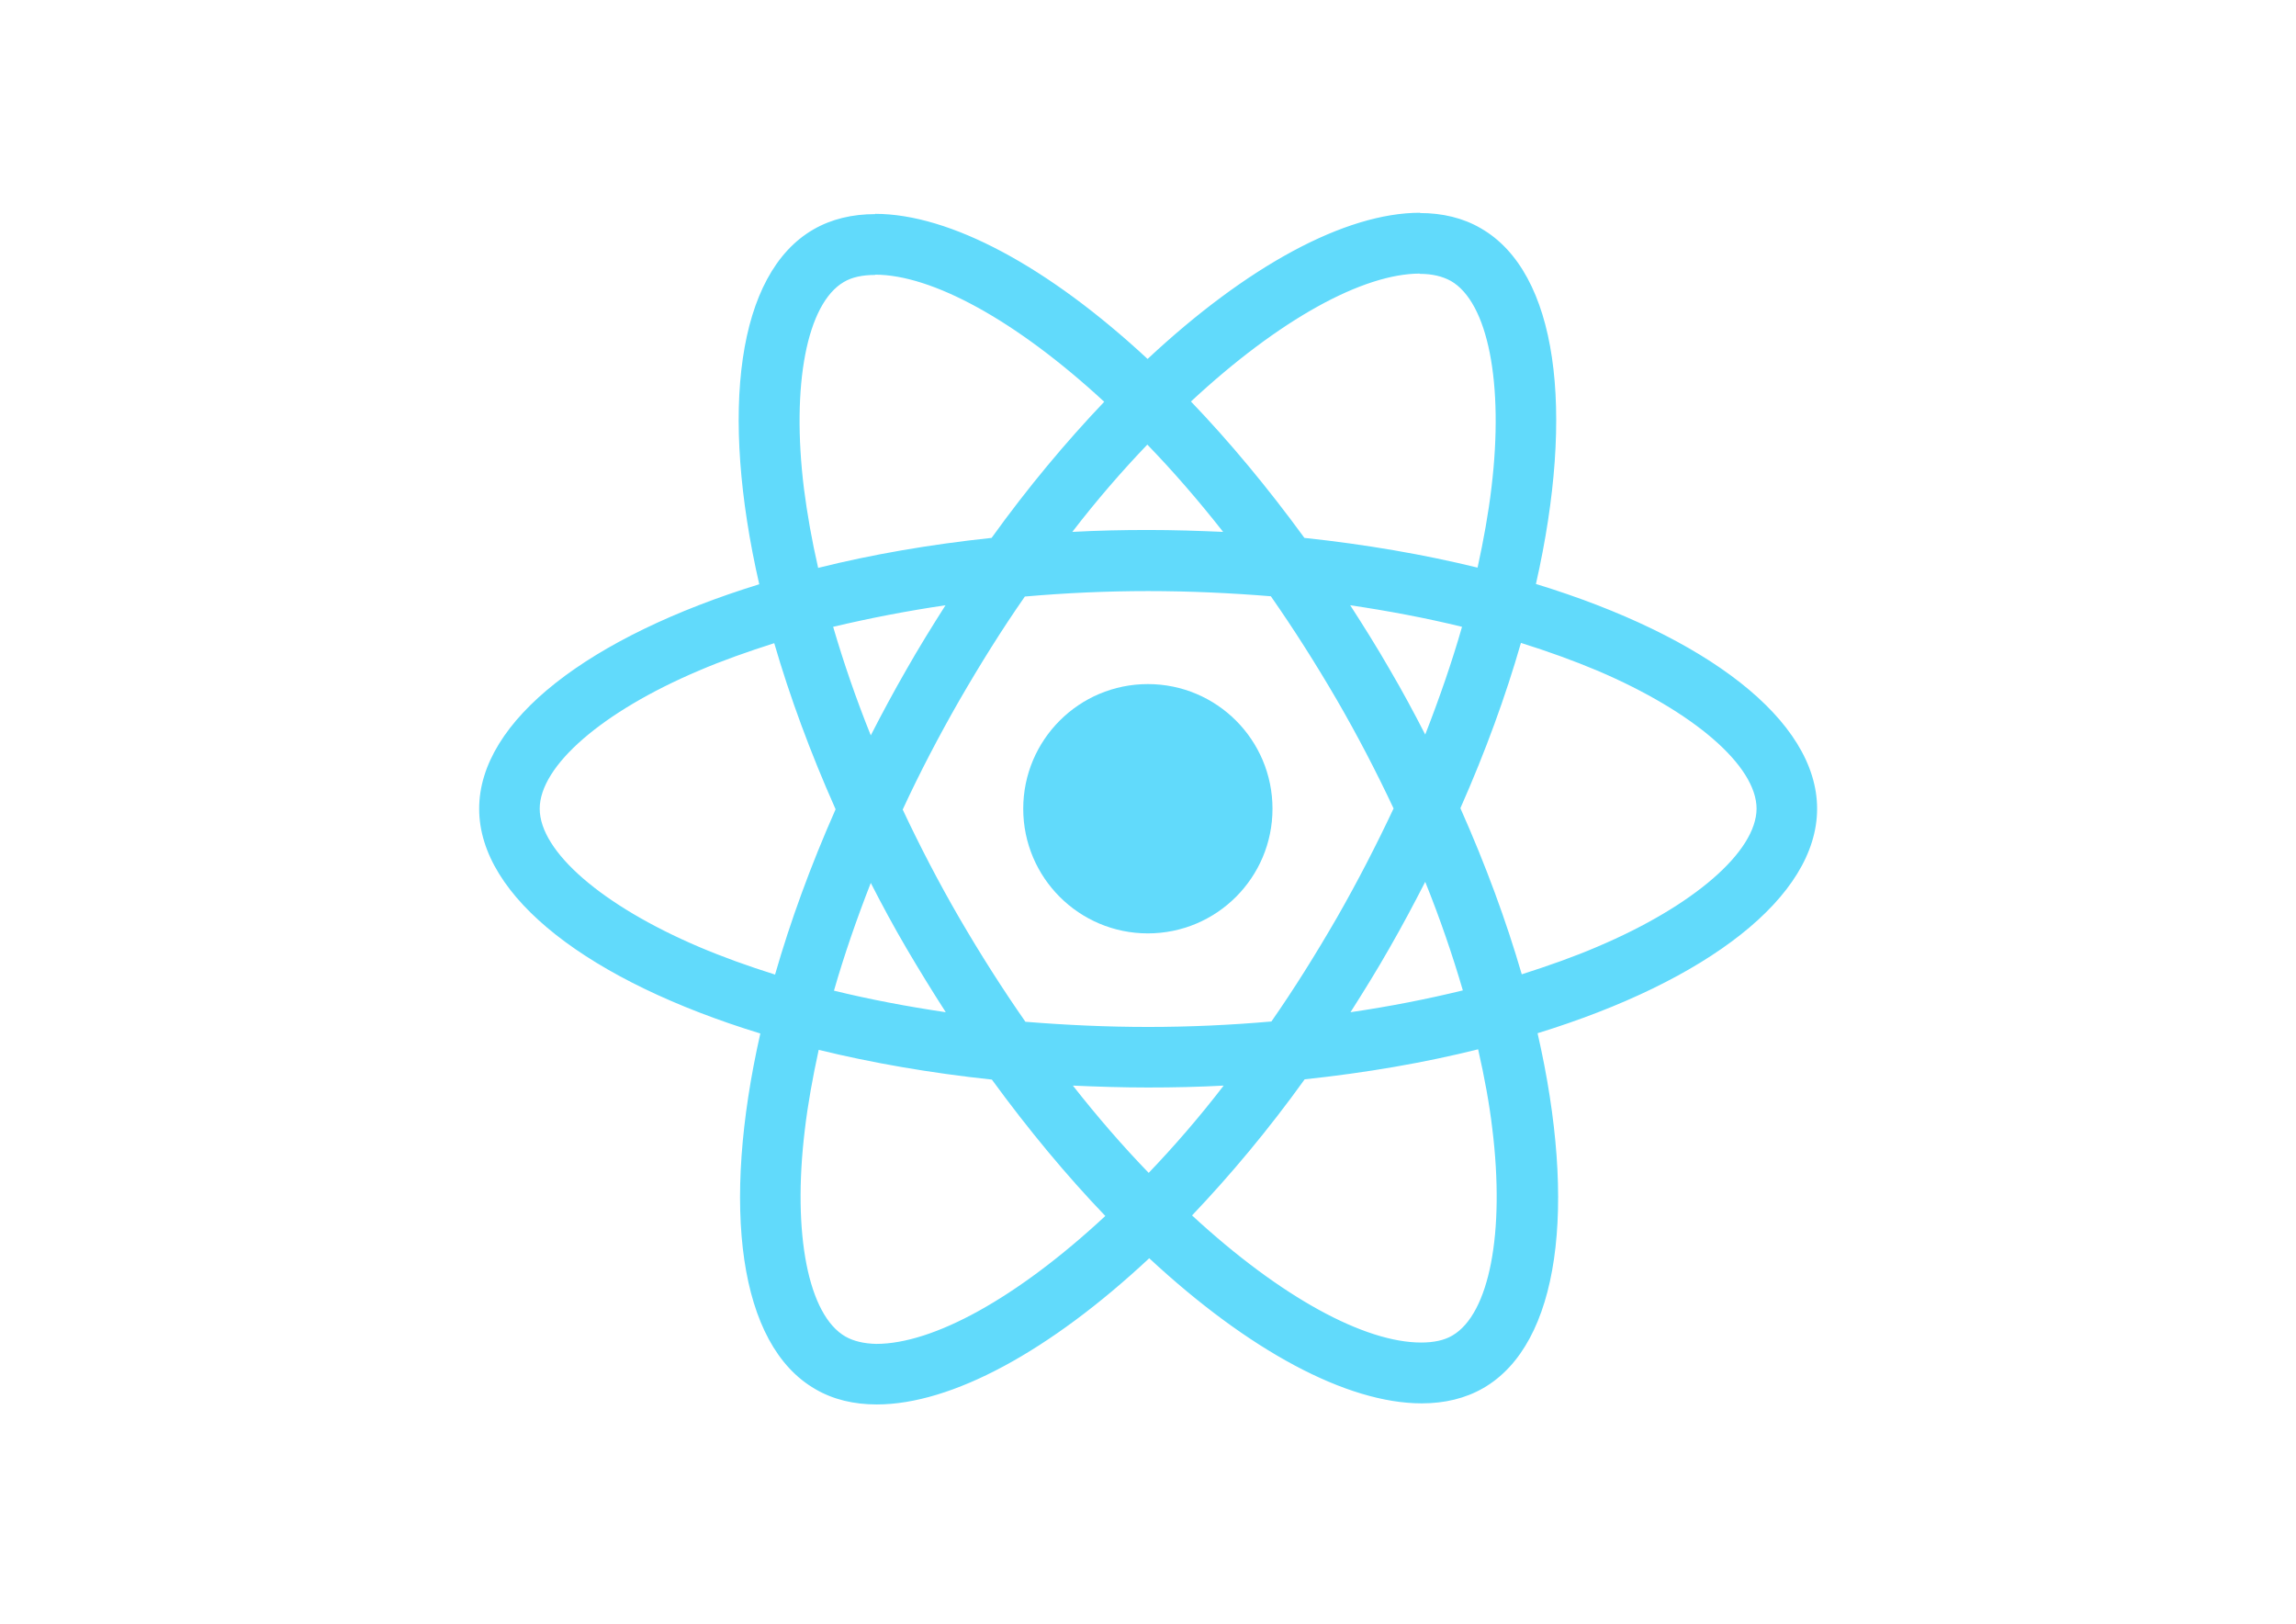
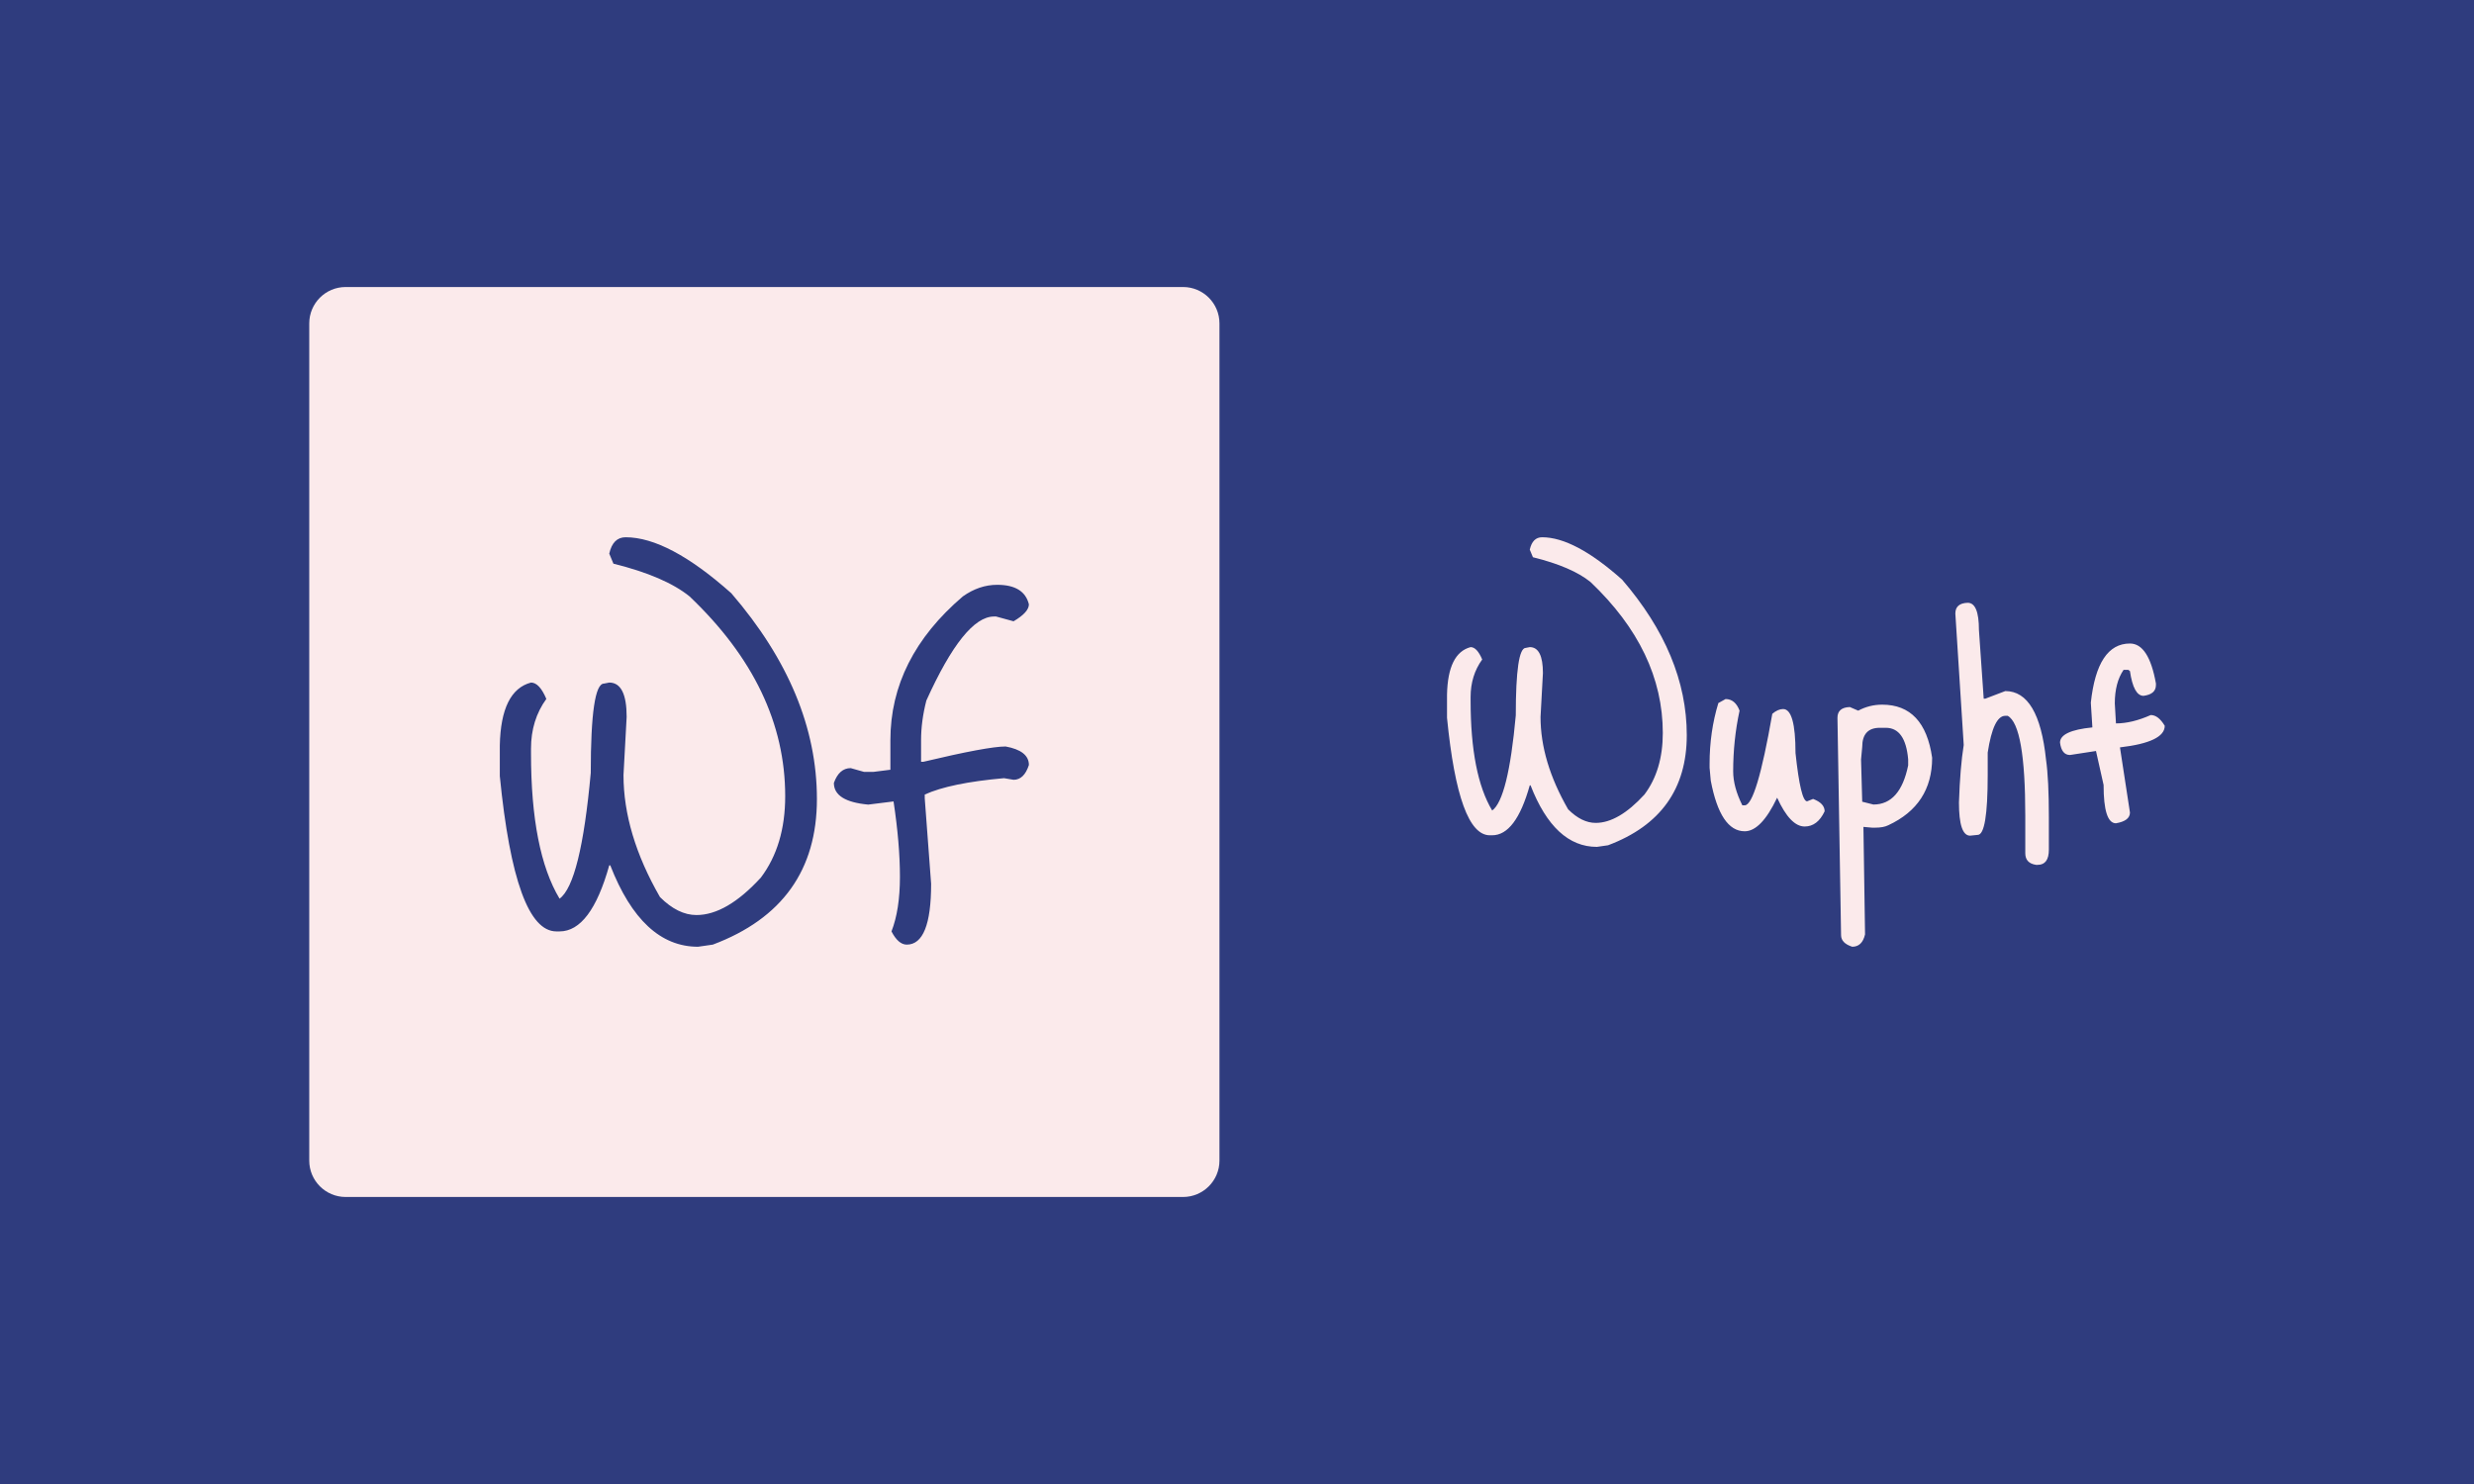
- <svg xmlns="http://www.w3.org/2000/svg" viewBox="0 0 841.9 595.3">
-   <g fill="#61DAFB">
-     <path d="M666.3 296.5c0-32.5-40.7-63.3-103.1-82.4 14.4-63.6 8-114.2-20.2-130.4-6.5-3.8-14.1-5.6-22.4-5.6v22.3c4.6 0 8.3.9 11.4 2.6 13.6 7.8 19.5 37.5 14.9 75.7-1.1 9.4-2.9 19.3-5.1 29.4-19.6-4.8-41-8.5-63.5-10.9-13.5-18.5-27.5-35.3-41.6-50 32.6-30.3 63.2-46.9 84-46.9V78c-27.5 0-63.5 19.6-99.9 53.6-36.4-33.8-72.4-53.2-99.9-53.2v22.3c20.7 0 51.4 16.5 84 46.6-14 14.7-28 31.4-41.3 49.9-22.6 2.4-44 6.1-63.6 11-2.3-10-4-19.7-5.2-29-4.7-38.2 1.1-67.9 14.6-75.8 3-1.8 6.9-2.6 11.5-2.6V78.5c-8.4 0-16 1.8-22.6 5.6-28.1 16.2-34.4 66.7-19.9 130.1-62.2 19.2-102.7 49.9-102.7 82.3 0 32.5 40.7 63.3 103.1 82.4-14.4 63.6-8 114.2 20.2 130.4 6.5 3.8 14.1 5.6 22.5 5.6 27.5 0 63.5-19.6 99.9-53.6 36.4 33.8 72.4 53.2 99.9 53.2 8.4 0 16-1.8 22.6-5.6 28.1-16.2 34.4-66.7 19.9-130.1 62-19.1 102.5-49.9 102.5-82.3zm-130.2-66.7c-3.7 12.9-8.3 26.2-13.5 39.5-4.1-8-8.4-16-13.1-24-4.6-8-9.5-15.8-14.4-23.4 14.2 2.1 27.9 4.7 41 7.9zm-45.8 106.5c-7.8 13.5-15.8 26.3-24.1 38.2-14.9 1.3-30 2-45.2 2-15.1 0-30.2-.7-45-1.9-8.3-11.9-16.4-24.6-24.2-38-7.6-13.1-14.5-26.4-20.8-39.8 6.2-13.4 13.2-26.8 20.7-39.9 7.8-13.5 15.8-26.3 24.1-38.2 14.9-1.3 30-2 45.2-2 15.1 0 30.2.7 45 1.9 8.3 11.9 16.4 24.6 24.2 38 7.6 13.1 14.5 26.4 20.8 39.8-6.3 13.4-13.2 26.8-20.7 39.9zm32.3-13c5.4 13.4 10 26.8 13.8 39.8-13.1 3.2-26.9 5.9-41.2 8 4.9-7.7 9.8-15.6 14.4-23.7 4.6-8 8.9-16.1 13-24.1zM421.2 430c-9.3-9.6-18.6-20.3-27.8-32 9 .4 18.2.7 27.5.7 9.4 0 18.7-.2 27.8-.7-9 11.7-18.3 22.4-27.5 32zm-74.4-58.9c-14.2-2.1-27.9-4.7-41-7.9 3.7-12.9 8.3-26.2 13.5-39.5 4.1 8 8.4 16 13.1 24 4.7 8 9.5 15.8 14.4 23.4zM420.7 163c9.3 9.6 18.6 20.3 27.8 32-9-.4-18.2-.7-27.5-.7-9.4 0-18.7.2-27.8.7 9-11.7 18.3-22.4 27.5-32zm-74 58.9c-4.9 7.7-9.8 15.6-14.4 23.7-4.6 8-8.9 16-13 24-5.4-13.4-10-26.8-13.8-39.8 13.1-3.1 26.9-5.8 41.2-7.9zm-90.5 125.2c-35.4-15.1-58.3-34.9-58.3-50.6 0-15.7 22.9-35.6 58.3-50.6 8.6-3.7 18-7 27.7-10.1 5.7 19.6 13.2 40 22.5 60.9-9.2 20.8-16.6 41.1-22.2 60.6-9.9-3.1-19.3-6.5-28-10.2zM310 490c-13.6-7.8-19.5-37.5-14.9-75.7 1.1-9.4 2.9-19.3 5.1-29.4 19.6 4.8 41 8.5 63.5 10.9 13.5 18.5 27.5 35.3 41.6 50-32.6 30.3-63.2 46.9-84 46.9-4.5-.1-8.3-1-11.3-2.7zm237.2-76.2c4.7 38.2-1.1 67.9-14.6 75.8-3 1.8-6.9 2.6-11.5 2.6-20.7 0-51.4-16.5-84-46.6 14-14.7 28-31.4 41.3-49.9 22.6-2.4 44-6.1 63.6-11 2.3 10.1 4.1 19.8 5.2 29.1zm38.5-66.7c-8.6 3.7-18 7-27.7 10.1-5.7-19.6-13.2-40-22.5-60.9 9.2-20.8 16.6-41.1 22.2-60.6 9.9 3.1 19.3 6.5 28.1 10.2 35.4 15.1 58.3 34.9 58.3 50.6-.1 15.7-23 35.6-58.4 50.6zM320.8 78.4z" />
-     <circle cx="420.9" cy="296.5" r="45.7" />
-     <path d="M520.5 78.1z" />
+ <svg xmlns="http://www.w3.org/2000/svg" version="1.1" width="100%" height="100%" viewBox="0 0 1000 600">
+   <rect width="1000" height="600" x="0" y="0" fill="#2f3c7e" />
+   <g>
+     <rect width="333.333" height="333.333" rx="13.333" ry="13.333" y="135.474" fill="#fbeaeb" transform="matrix(1.103733,0,0,1.103733,0,-33.48289)" x="113.252" />
+     <path d="M229.112 227.141L229.112 227.141Q244.784 227.141 267.822 247.652L267.822 247.652Q299.166 284.05 299.166 323.028Q299.166 362.033 261.048 376.361L261.048 376.361L255.618 377.141Q235.107 377.141 223.494 347.329L223.494 347.329L223.118 347.329Q216.343 371.523 204.919 371.523L204.919 371.523L203.763 371.523Q188.655 371.523 183.037 314.614L183.037 314.614L183.037 303.404Q183.44 283.27 194.462 280.367L194.462 280.367Q197.553 280.367 200.08 286.361L200.08 286.361Q194.462 294.103 194.462 304.56L194.462 304.56L194.462 306.308Q194.462 342.114 204.919 359.533L204.919 359.533Q212.661 353.915 216.343 313.458L216.343 313.458Q216.343 280.743 221.182 280.743L221.182 280.743L223.118 280.367Q229.489 280.367 229.489 292.947L229.489 292.947L228.333 314.238Q228.333 335.716 241.693 358.942L241.693 358.942Q248.279 365.528 255.053 365.528L255.053 365.528Q266.075 365.528 278.655 351.791L278.655 351.791Q287.553 339.964 287.553 321.98L287.553 321.98Q287.553 282.114 252.526 248.808L252.526 248.808Q243.44 241.469 224.65 236.818L224.65 236.818L223.118 233.136Q224.462 227.141 229.112 227.141ZM365.188 244.56L365.188 244.56Q375.053 244.56 376.8 251.711L376.8 251.711Q376.8 254.614 371.182 257.921L371.182 257.921L364.784 256.173L364.005 256.173Q353.171 256.173 339.247 286.953L339.247 286.953Q337.311 294.48 337.311 301.469L337.311 301.469L337.311 309.399L338.091 309.399Q361.693 303.781 368.279 303.781L368.279 303.781Q376.8 305.34 376.8 310.555L376.8 310.555Q375.053 315.985 371.182 315.985L371.182 315.985L367.688 315.394Q347.956 317.141 338.655 321.388L338.655 321.388L338.655 322.759L340.994 354.103Q340.994 376.361 332.069 376.361L332.069 376.361Q328.978 376.361 326.478 371.523L326.478 371.523Q329.569 363.593 329.569 351.496Q329.569 339.399 327.231 323.915L327.231 323.915L317.956 325.071Q305.376 323.915 305.376 317.141L305.376 317.141Q307.311 311.711 311.558 311.711L311.558 311.711L316.397 313.082L319.892 313.082L326.075 312.302L326.075 301.469Q326.075 271.469 352.607 248.808L352.607 248.808Q358.601 244.56 365.188 244.56Z " fill="#2f3c7e" transform="matrix(1.103733,0,0,1.103733,0,-33.48289)" />
+     <path d="M564.756 227.141L564.756 227.141Q576.606 227.141 594.024 242.649L594.024 242.649Q617.724 270.169 617.724 299.641Q617.724 329.133 588.902 339.966L588.902 339.966L584.797 340.556Q569.289 340.556 560.508 318.015L560.508 318.015L560.224 318.015Q555.102 336.308 546.463 336.308L546.463 336.308L545.589 336.308Q534.167 336.308 529.919 293.279L529.919 293.279L529.919 284.804Q530.224 269.58 538.557 267.385L538.557 267.385Q540.894 267.385 542.805 271.917L542.805 271.917Q538.557 277.771 538.557 285.678L538.557 285.678L538.557 286.999Q538.557 314.072 546.463 327.243L546.463 327.243Q552.317 322.995 555.102 292.405L555.102 292.405Q555.102 267.669 558.76 267.669L558.76 267.669L560.224 267.385Q565.041 267.385 565.041 276.897L565.041 276.897L564.167 292.995Q564.167 309.234 574.268 326.795L574.268 326.795Q579.248 331.775 584.37 331.775L584.37 331.775Q592.703 331.775 602.215 321.389L602.215 321.389Q608.943 312.446 608.943 298.848L608.943 298.848Q608.943 268.706 582.459 243.523L582.459 243.523Q575.589 237.974 561.382 234.458L561.382 234.458L560.224 231.673Q561.24 227.141 564.756 227.141ZM629.289 287.873L629.289 287.873L631.931 286.409Q635.447 286.409 637.053 290.657L637.053 290.657Q634.715 301.47 634.715 312.893L634.715 312.893Q634.715 318.604 638.069 325.332L638.069 325.332L638.943 325.332Q643.191 325.332 649.045 291.816L649.045 291.816Q651.098 290.068 653.008 290.068L653.008 290.068Q657.541 290.068 657.541 306.165L657.541 306.165Q659.431 323.869 661.789 323.869L661.789 323.869L663.984 322.995Q668.211 324.6 668.211 327.527L668.211 327.527Q665.589 333.096 660.894 333.096L660.894 333.096Q655.63 333.096 650.813 322.547L650.813 322.547Q644.959 334.844 638.943 334.844L638.943 334.844Q630.02 334.844 626.504 316.267L626.504 316.267L626.077 311.572L626.077 310.108Q626.077 298.401 629.289 287.873ZM689.289 288.462L689.289 288.462Q704.797 288.462 707.581 307.913L707.581 307.913Q707.581 325.19 691.484 332.649L691.484 332.649Q689.736 333.523 686.667 333.523L686.667 333.523L685.63 333.523L682.419 333.238L682.419 333.523L683.008 372.608Q681.972 377.141 678.313 377.141L678.313 377.141Q674.228 375.82 674.228 372.893L674.228 372.893L672.907 293.279Q672.907 289.478 677.439 289.336L677.439 289.336L680.508 290.657Q684.614 288.462 689.289 288.462ZM681.972 303.97L681.972 303.97L681.545 308.503L681.972 324.011L686.077 325.047Q695.874 325.047 698.801 310.698L698.801 310.698L698.801 308.503Q697.785 296.938 690.61 296.938L690.61 296.938L688.415 296.938Q681.972 296.938 681.972 303.97ZM720.61 251.145L720.61 251.145Q724.715 251.145 724.715 261.084L724.715 261.084L726.463 286.267L727.053 286.267L734.37 283.482Q746.667 283.482 749.289 308.645L749.289 308.645Q750.325 315.82 750.325 329.722L750.325 329.722L750.325 341.572Q750.325 347.141 746.22 347.141L746.22 347.141L745.63 347.141Q741.687 346.552 741.687 342.893L741.687 342.893L741.687 329.133Q741.687 296.064 735.244 292.547L735.244 292.547L734.37 292.547Q729.98 292.547 727.927 306.023L727.927 306.023L727.927 314.214Q727.927 336.165 724.268 336.165L724.268 336.165L721.484 336.45Q717.398 336.45 717.398 324.316L717.398 324.316Q717.825 311.43 719.146 303.238L719.146 303.238L716.077 255.088Q716.077 251.287 720.61 251.145ZM780.02 266.064L780.02 266.064Q786.911 266.064 789.533 280.698L789.533 280.698L789.533 281.287Q789.533 284.641 785 285.23L785 285.23Q781.341 285.23 780.02 276.165L780.02 276.165L779.431 275.718L777.683 275.718Q774.472 280.413 774.472 288.015L774.472 288.015L774.898 295.332Q780.752 295.332 787.642 292.263L787.642 292.263Q790.406 292.263 792.764 296.206L792.764 296.206Q792.764 302.202 776.362 304.112L776.362 304.112L780.02 327.974Q780.02 331.043 774.898 331.917L774.898 331.917Q770.366 331.917 770.366 317.873L770.366 317.873L767.581 305.434L758.069 306.897Q755 306.897 754.411 302.365L754.411 302.365Q754.411 297.974 766.26 296.795L766.26 296.795L765.691 287.73Q768.028 266.064 780.02 266.064Z " fill="#fbeaeb" transform="matrix(1.103733,0,0,1.103733,0,-33.48289)" />
  </g>
</svg>
